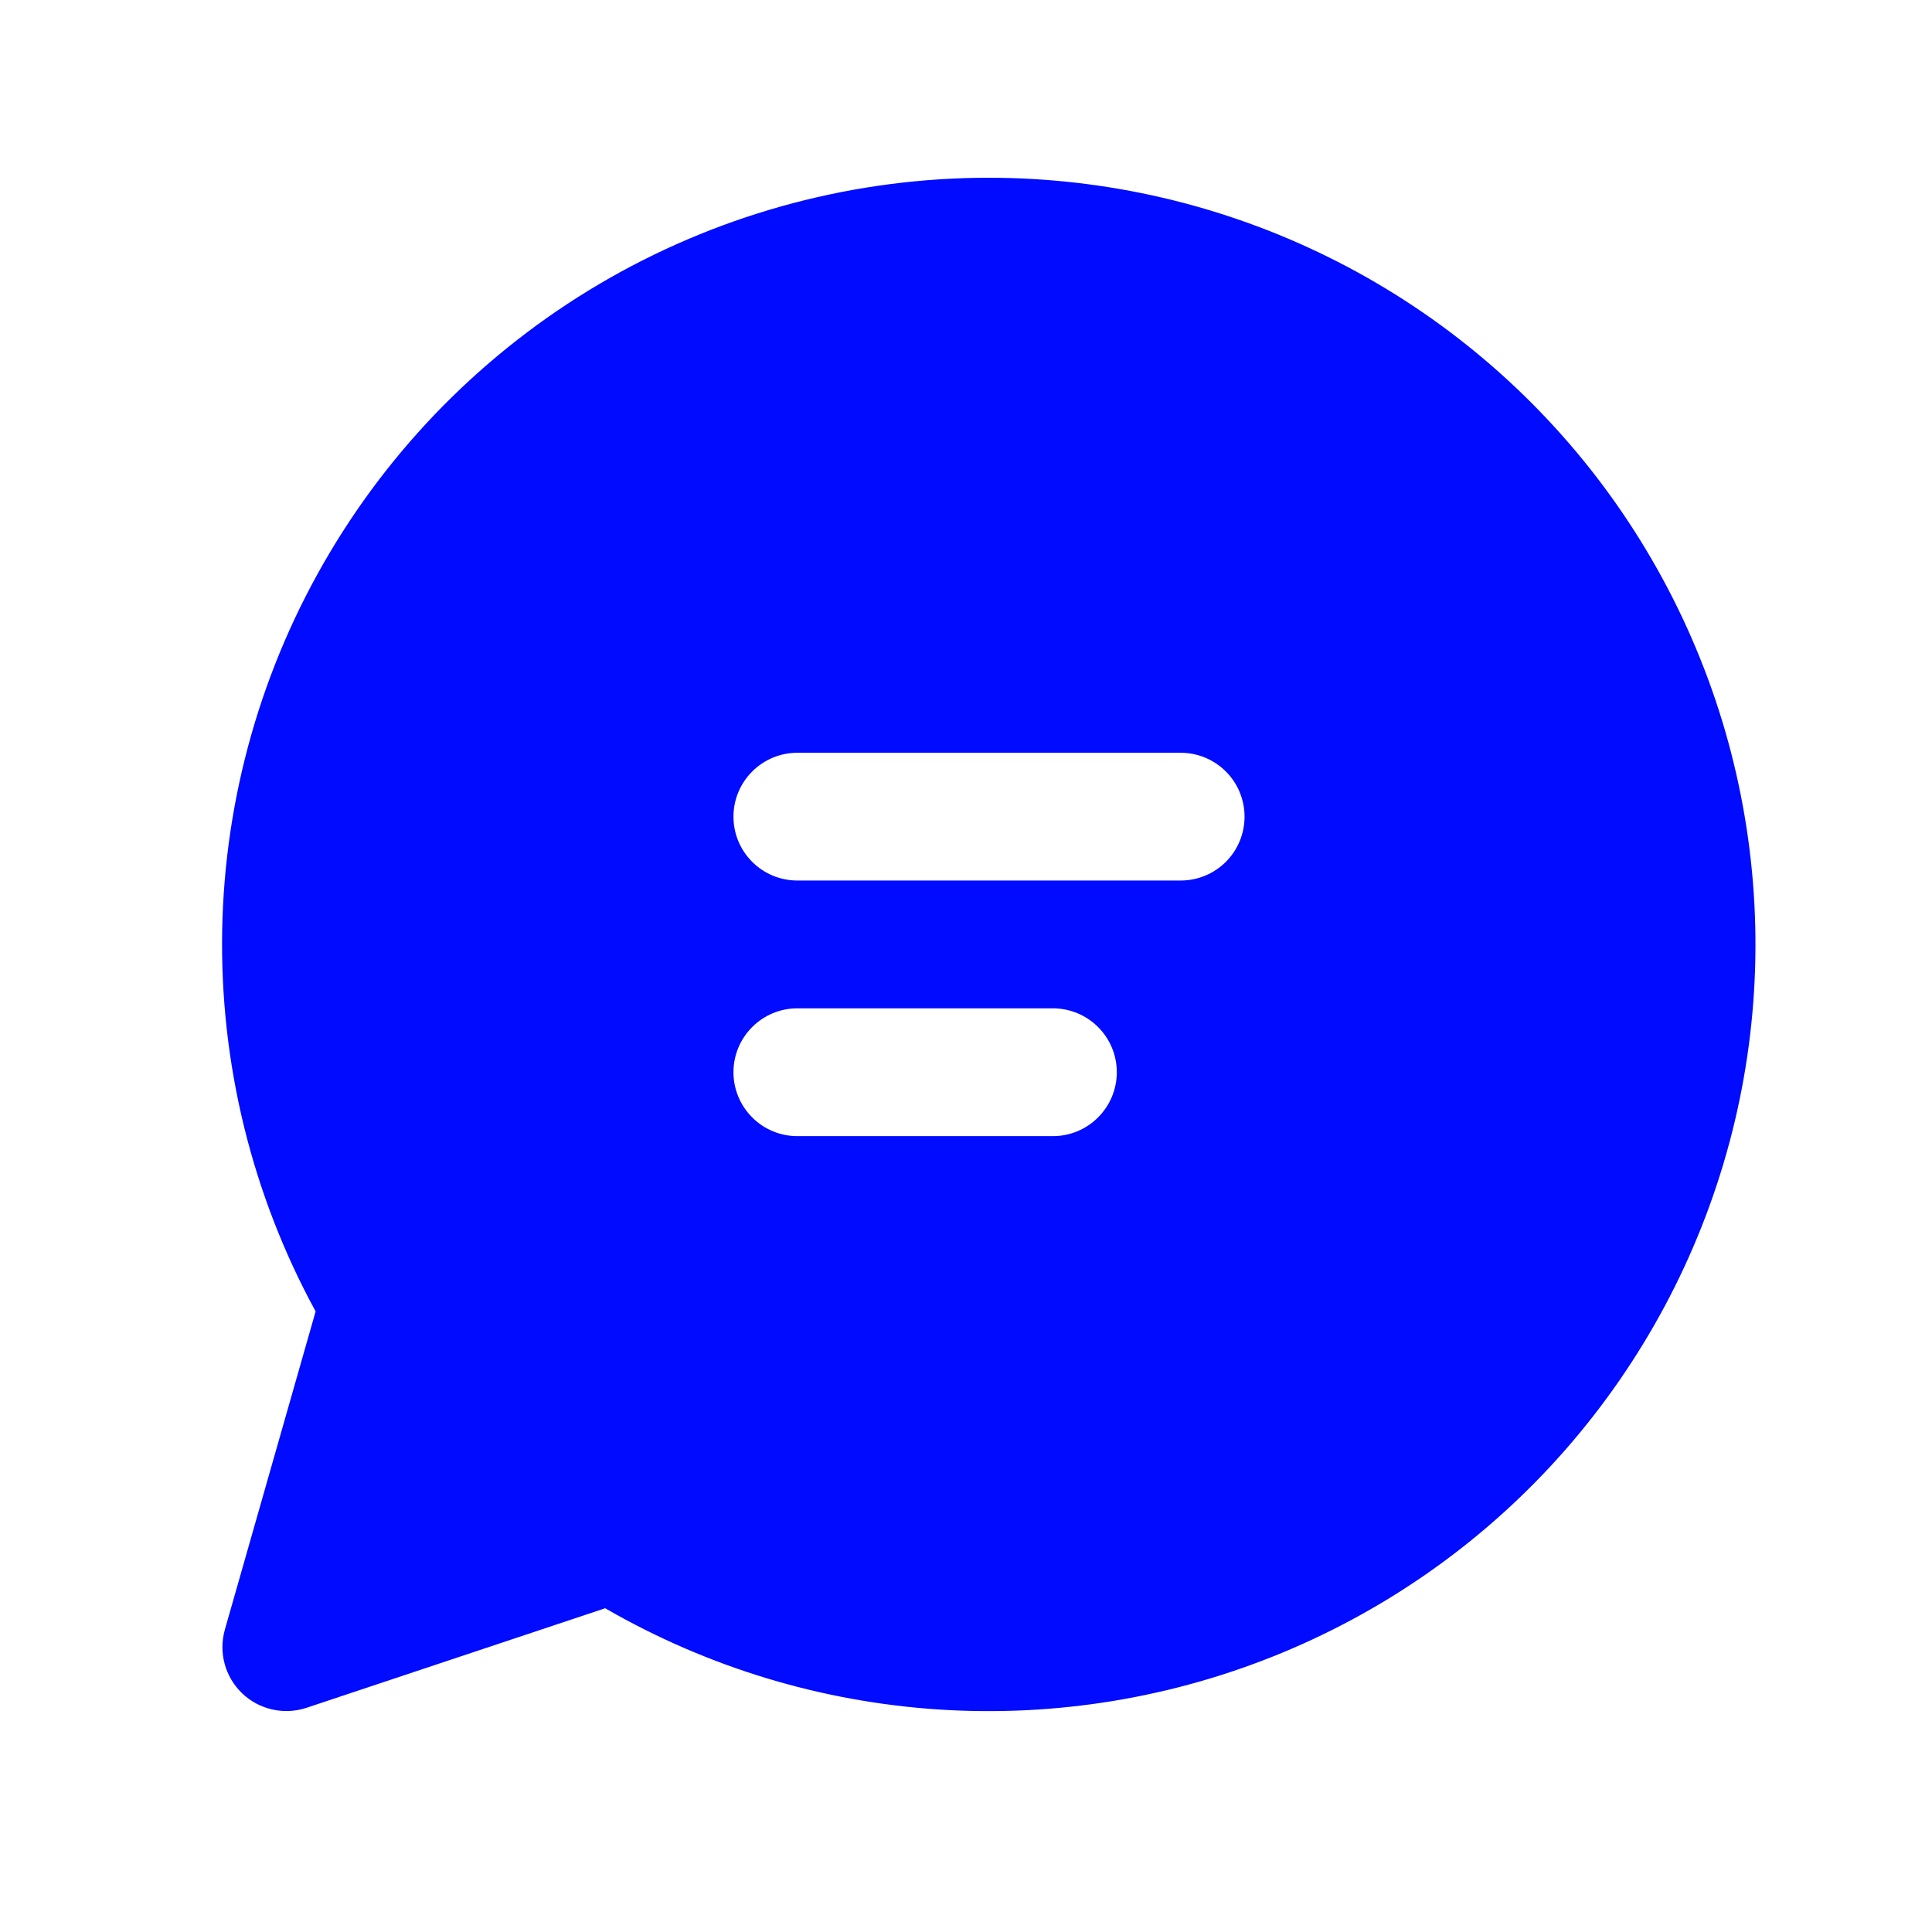
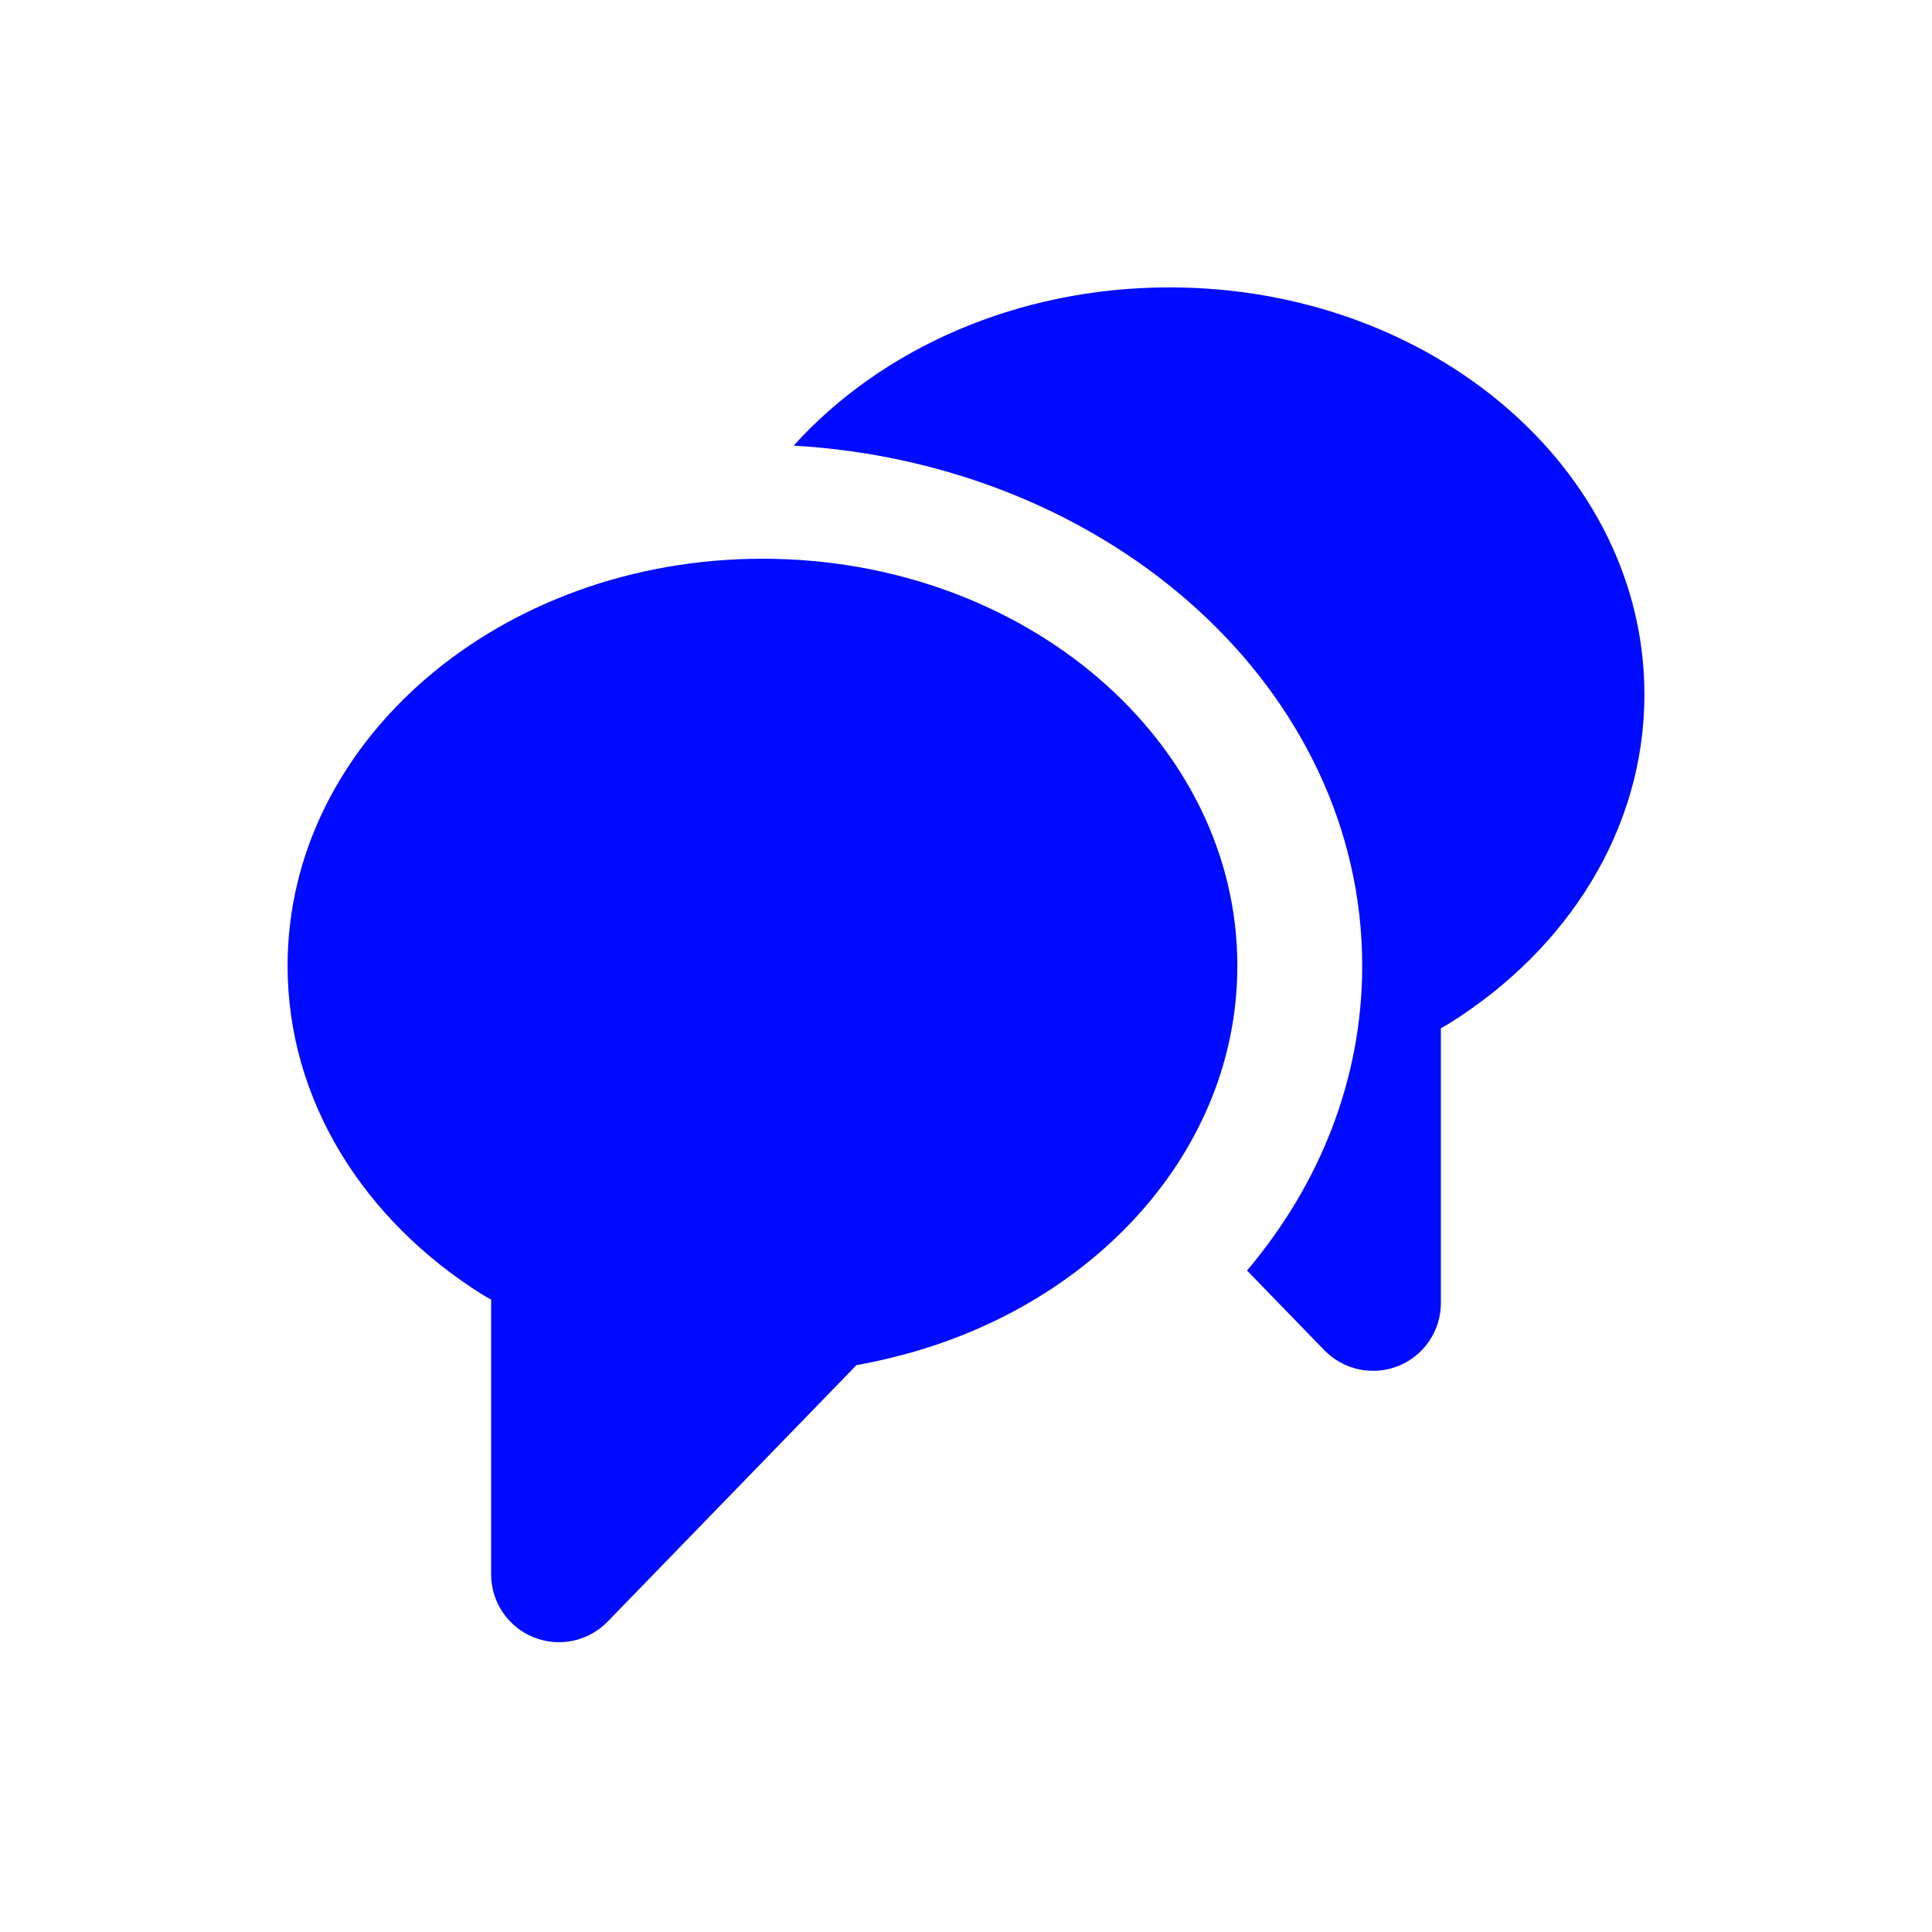
- <svg xmlns="http://www.w3.org/2000/svg" width="33" height="33" viewBox="0 0 33 33" fill="none">
-   <path d="M16.893 3.036C14.621 3.035 12.388 3.626 10.413 4.749C8.439 5.873 6.79 7.49 5.63 9.444C4.469 11.397 3.837 13.619 3.795 15.89C3.754 18.162 4.303 20.405 5.391 22.4L3.841 27.835C3.787 28.026 3.785 28.228 3.837 28.419C3.889 28.611 3.992 28.785 4.135 28.922C4.278 29.06 4.456 29.155 4.65 29.199C4.843 29.243 5.045 29.233 5.234 29.171L10.337 27.47C12.076 28.475 14.023 29.067 16.027 29.199C18.032 29.331 20.04 29 21.896 28.232C23.752 27.464 25.407 26.28 26.732 24.77C28.056 23.26 29.016 21.466 29.537 19.526C30.058 17.586 30.125 15.552 29.734 13.582C29.343 11.611 28.503 9.757 27.281 8.163C26.059 6.569 24.486 5.278 22.685 4.389C20.884 3.5 18.902 3.037 16.893 3.036ZM12.528 13.949C12.528 13.66 12.643 13.382 12.848 13.178C13.052 12.973 13.33 12.858 13.619 12.858H20.167C20.457 12.858 20.734 12.973 20.939 13.178C21.143 13.382 21.258 13.66 21.258 13.949C21.258 14.239 21.143 14.516 20.939 14.721C20.734 14.925 20.457 15.04 20.167 15.04H13.619C13.33 15.04 13.052 14.925 12.848 14.721C12.643 14.516 12.528 14.239 12.528 13.949ZM13.619 17.223H17.985C18.274 17.223 18.552 17.338 18.756 17.543C18.961 17.747 19.076 18.025 19.076 18.314C19.076 18.604 18.961 18.881 18.756 19.086C18.552 19.291 18.274 19.406 17.985 19.406H13.619C13.33 19.406 13.052 19.291 12.848 19.086C12.643 18.881 12.528 18.604 12.528 18.314C12.528 18.025 12.643 17.747 12.848 17.543C13.052 17.338 13.33 17.223 13.619 17.223Z" fill="#000BFF" />
+ <svg xmlns="http://www.w3.org/2000/svg" width="40" height="40" viewBox="0 0 40 40" fill="none">
+   <path d="M16.432 9.226C18.23 7.232 21.048 5.95 24.214 5.95C29.644 5.95 34.046 9.723 34.046 14.378C34.046 17.171 32.459 19.648 30.018 21.181C29.957 21.219 29.895 21.254 29.832 21.288V26.977C29.832 27.257 29.749 27.53 29.592 27.762C29.436 27.994 29.214 28.174 28.955 28.279C28.696 28.384 28.411 28.409 28.137 28.351C27.864 28.294 27.614 28.155 27.419 27.955L25.818 26.305C27.319 24.53 28.203 22.35 28.203 19.995C28.203 14.282 23.009 9.608 16.432 9.226Z" fill="#000BFF" />
+   <path d="M17.732 28.264L12.581 33.573C12.386 33.774 12.136 33.912 11.862 33.97C11.589 34.027 11.304 34.002 11.045 33.897C10.786 33.792 10.564 33.612 10.408 33.38C10.251 33.148 10.168 32.875 10.168 32.595V26.907C10.105 26.873 10.043 26.837 9.982 26.8C7.54 25.266 5.954 22.79 5.954 19.996C5.954 15.341 10.356 11.568 15.786 11.568C21.216 11.568 25.618 15.341 25.618 19.996C25.618 23.825 22.639 27.058 18.559 28.084C18.285 28.154 18.009 28.214 17.732 28.264Z" fill="#000BFF" />
</svg>
